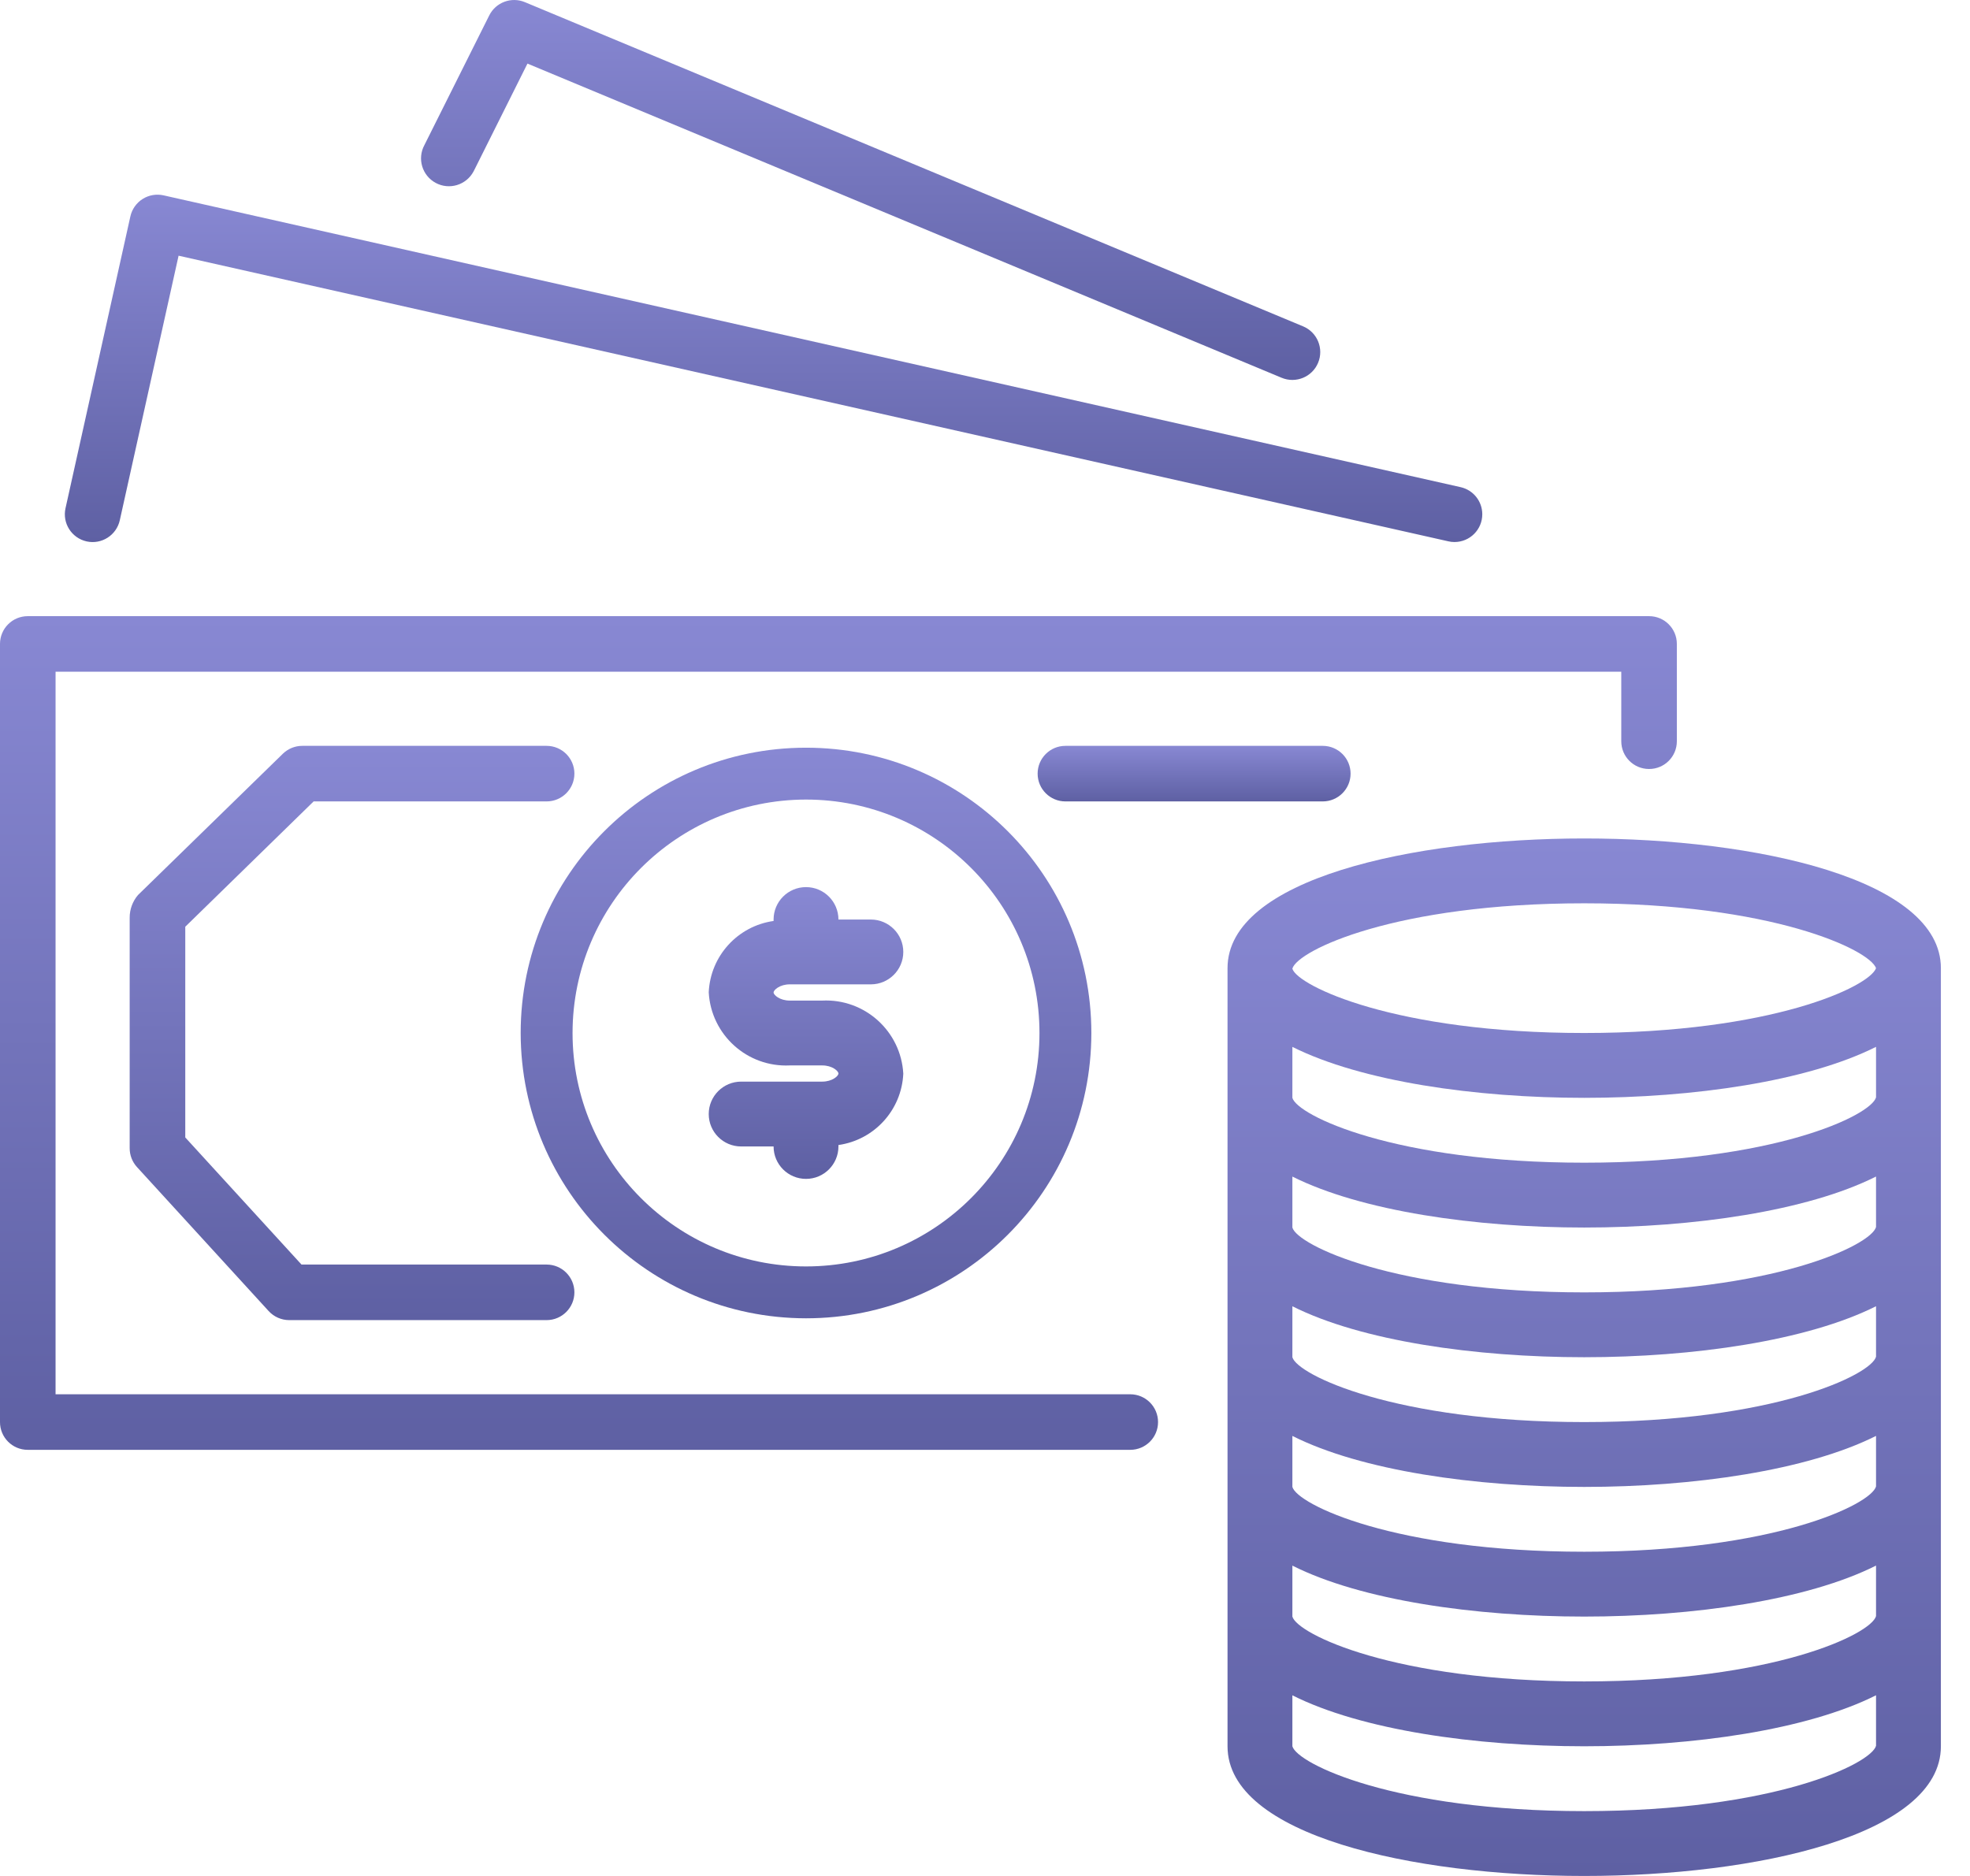
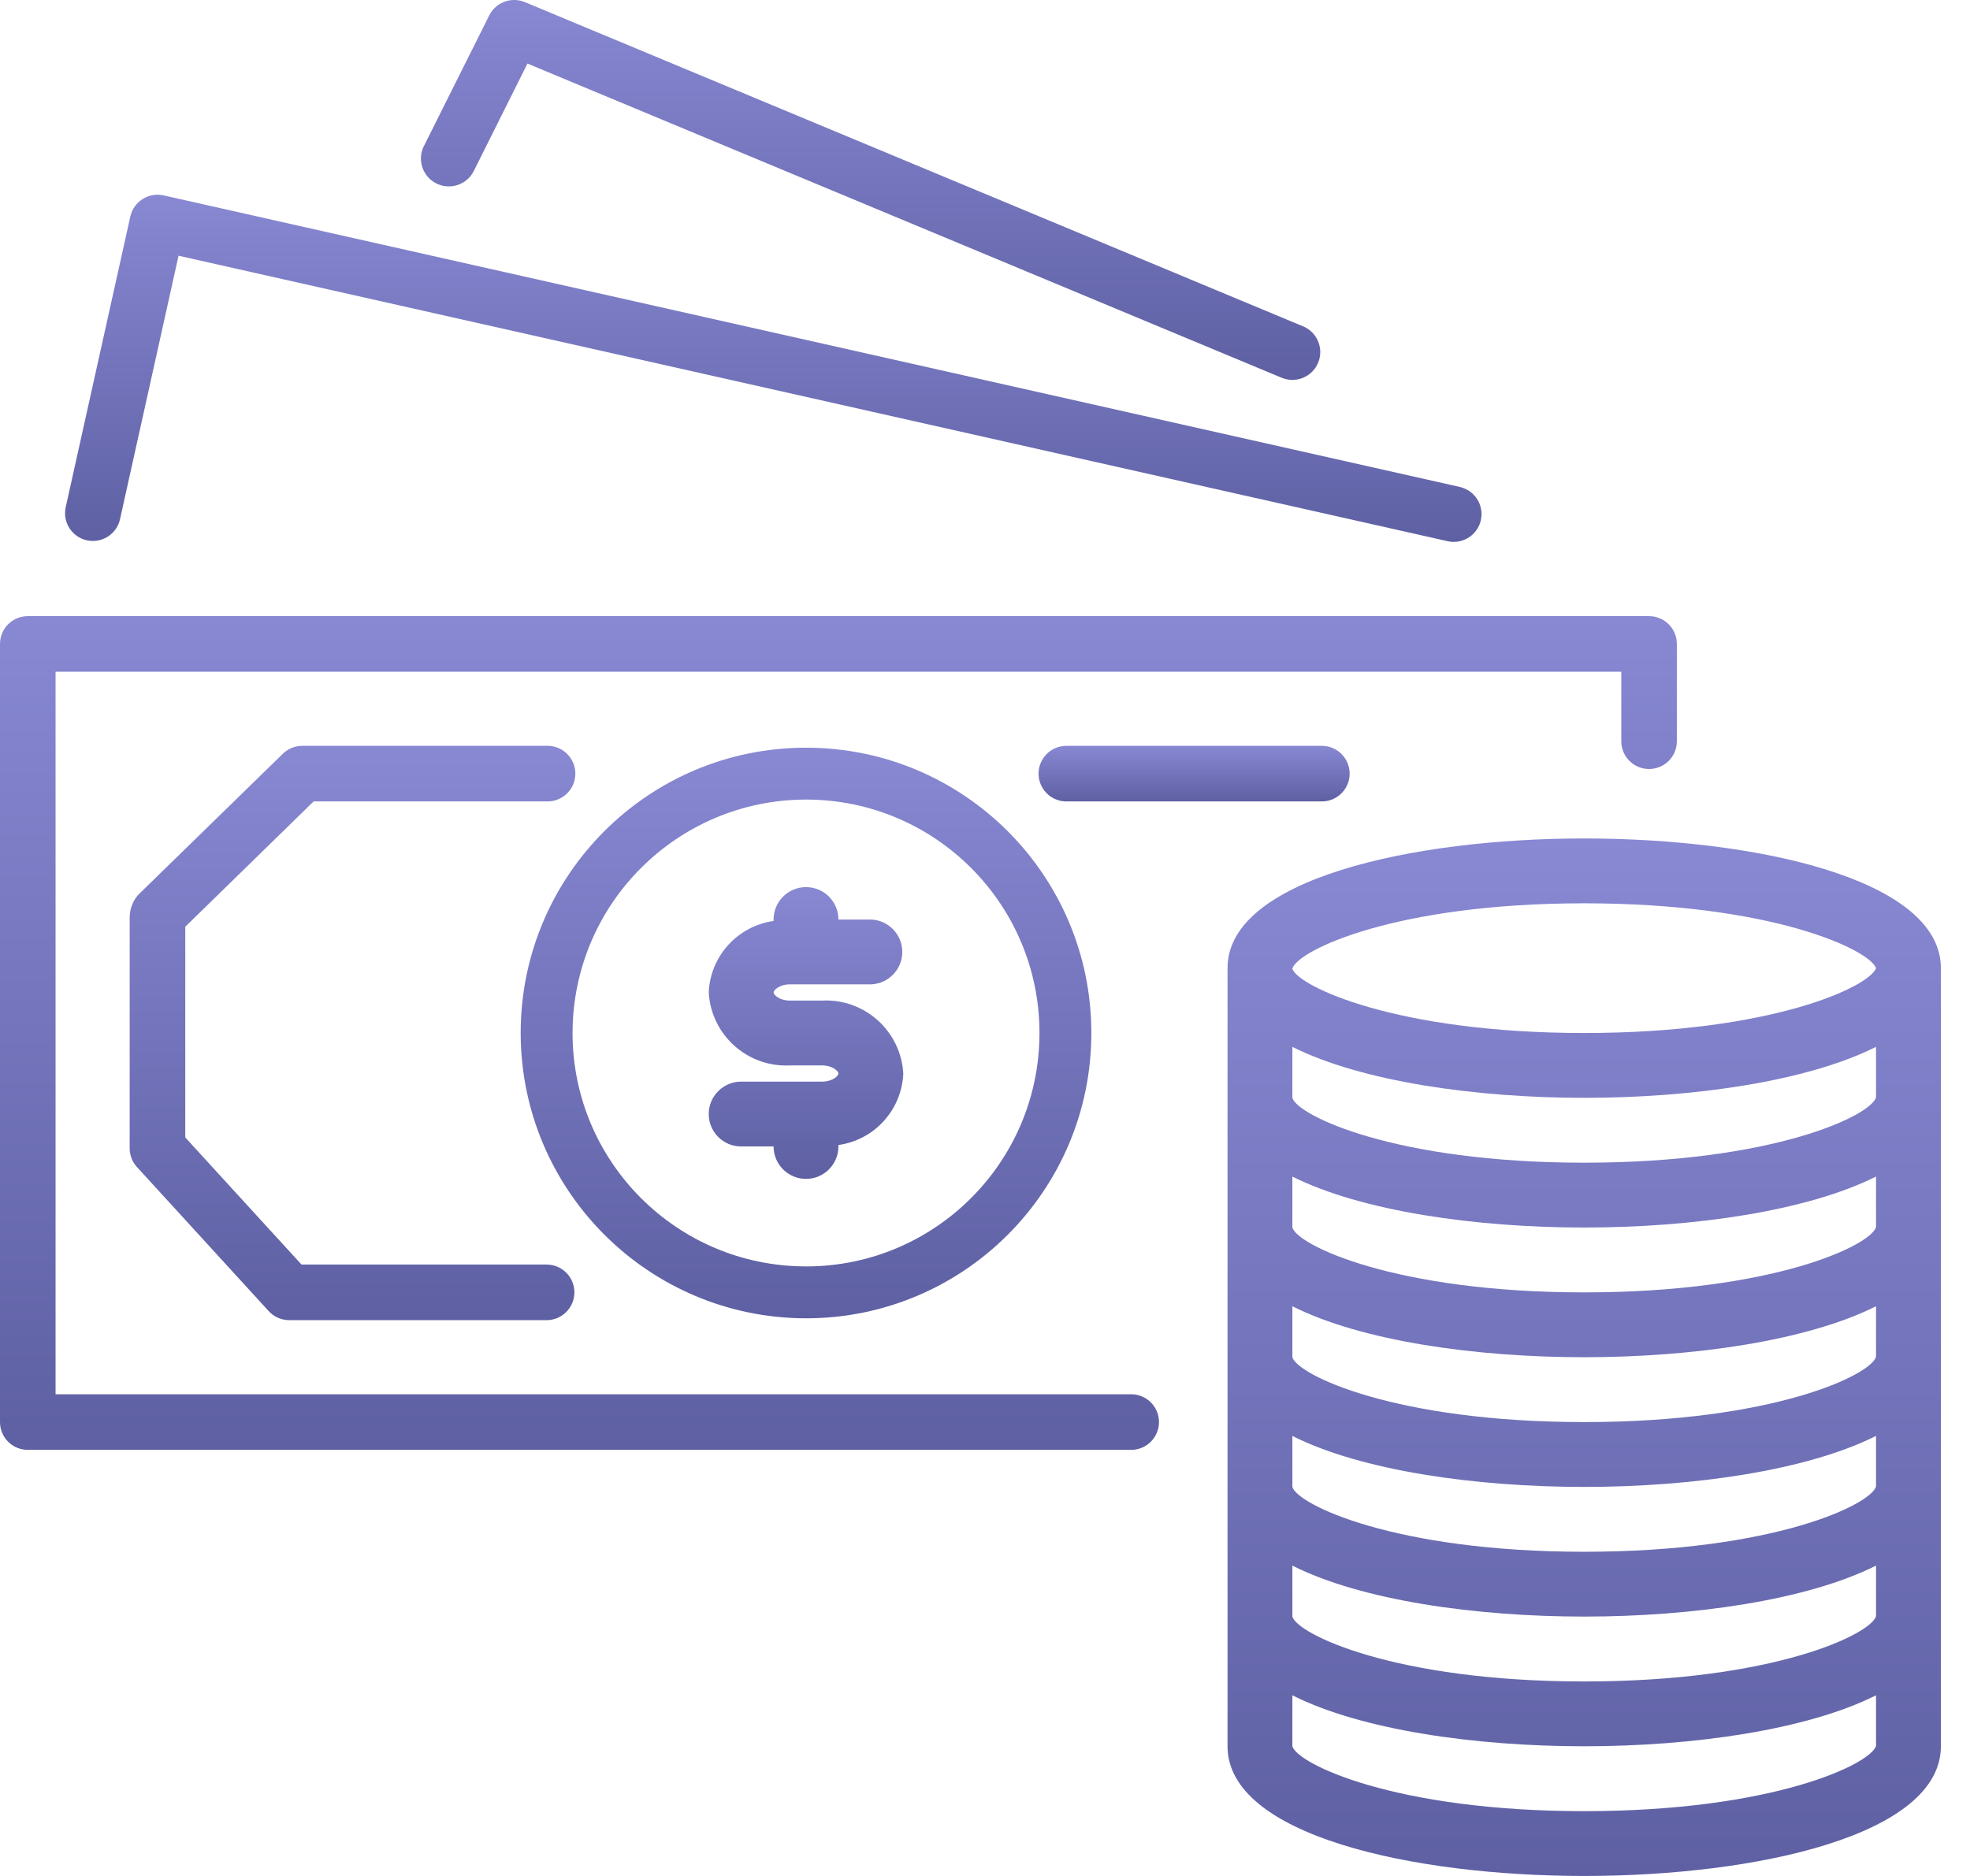
- <svg xmlns="http://www.w3.org/2000/svg" width="63" height="60" viewBox="0 0 63 60" fill="none">
-   <path d="M52.739 19.707C52.738 19.707 52.737 19.707 52.737 19.707H0.889C0.398 19.706 0.001 20.103 5.07404e-07 20.594C5.07404e-07 20.594 5.07404e-07 20.595 5.07404e-07 20.596V45.483C-0.001 45.973 0.396 46.371 0.887 46.371C0.887 46.371 0.888 46.371 0.889 46.371H36.145C36.636 46.371 37.034 45.974 37.034 45.483C37.034 44.992 36.636 44.594 36.145 44.594H1.777V21.484H51.848V23.707C51.847 24.197 52.244 24.595 52.735 24.595C52.735 24.595 52.736 24.595 52.737 24.595C53.227 24.596 53.625 24.199 53.625 23.709C53.625 23.708 53.625 23.707 53.625 23.707V20.596C53.626 20.105 53.229 19.708 52.739 19.707Z" fill="url(#paint0_linear)" />
-   <path d="M46.71 15.581L5.231 6.248C5.001 6.197 4.76 6.238 4.561 6.364C4.361 6.491 4.22 6.692 4.169 6.922L2.095 16.255C1.988 16.734 2.29 17.209 2.77 17.316C3.249 17.422 3.724 17.12 3.831 16.64L5.711 8.178L46.32 17.314C46.384 17.329 46.45 17.337 46.516 17.336C47.007 17.335 47.404 16.937 47.403 16.446C47.402 16.031 47.115 15.672 46.71 15.581Z" fill="url(#paint1_linear)" />
-   <path d="M41.673 10.438L16.786 0.069C16.354 -0.111 15.855 0.074 15.646 0.493L13.572 4.641C13.338 5.074 13.499 5.615 13.932 5.849C14.365 6.084 14.906 5.922 15.141 5.489C15.15 5.472 15.159 5.455 15.167 5.437V5.439L16.868 2.034L40.987 12.083C41.441 12.272 41.963 12.058 42.152 11.604C42.342 11.15 42.128 10.628 41.673 10.438Z" fill="url(#paint2_linear)" />
-   <path d="M42.302 23.855H34.071C33.581 23.855 33.183 24.252 33.183 24.743C33.183 25.234 33.581 25.632 34.071 25.632H42.302C42.792 25.632 43.191 25.234 43.191 24.743C43.191 24.252 42.792 23.855 42.302 23.855Z" fill="url(#paint3_linear)" />
-   <path d="M25.776 23.914C20.736 23.914 16.651 27.999 16.651 33.039C16.656 38.076 20.738 42.159 25.776 42.164C30.816 42.164 34.901 38.079 34.901 33.039C34.901 27.999 30.816 23.914 25.776 23.914ZM25.776 40.505C21.652 40.505 18.31 37.162 18.31 33.039C18.314 28.917 21.654 25.577 25.776 25.573C29.899 25.573 33.242 28.915 33.242 33.039C33.242 37.162 29.899 40.505 25.776 40.505Z" fill="url(#paint4_linear)" />
-   <path d="M50.663 26.817C45.167 26.817 39.256 28.116 39.256 30.965V55.852C39.256 58.702 45.167 60 50.663 60C56.159 60 62.069 58.702 62.069 55.852V30.965C62.069 28.116 56.159 26.817 50.663 26.817ZM59.995 55.837C59.839 56.412 56.729 57.926 50.663 57.926C44.597 57.926 41.487 56.412 41.33 55.852V54.222C43.537 55.334 47.182 55.852 50.663 55.852C54.144 55.852 57.79 55.329 59.995 54.221V55.837ZM59.995 51.689C59.839 52.264 56.729 53.778 50.663 53.778C44.597 53.778 41.487 52.264 41.33 51.704V50.074C43.537 51.186 47.182 51.704 50.663 51.704C54.144 51.704 57.79 51.181 59.995 50.073V51.689ZM59.995 47.541C59.839 48.117 56.729 49.63 50.663 49.63C44.597 49.63 41.487 48.117 41.33 47.557V45.926C43.537 47.038 47.182 47.557 50.663 47.557C54.144 47.557 57.79 47.033 59.995 45.925V47.541ZM59.995 43.393C59.839 43.969 56.729 45.483 50.663 45.483C44.597 45.483 41.487 43.969 41.33 43.409V41.779C43.537 42.89 47.182 43.409 50.663 43.409C54.144 43.409 57.79 42.885 59.995 41.778V43.393ZM59.995 39.245C59.839 39.821 56.729 41.335 50.663 41.335C44.597 41.335 41.487 39.821 41.33 39.261V37.631C43.537 38.737 47.182 39.261 50.663 39.261C54.144 39.261 57.79 38.737 59.995 37.63V39.245ZM59.995 35.097C59.839 35.673 56.729 37.187 50.663 37.187C44.597 37.187 41.487 35.673 41.33 35.113V33.483C43.537 34.589 47.182 35.113 50.663 35.113C54.144 35.113 57.79 34.589 59.995 33.482V35.097ZM50.663 33.039C44.606 33.039 41.497 31.529 41.33 30.984V30.978C41.497 30.4 44.606 28.891 50.663 28.891C56.677 28.891 59.788 30.378 59.995 30.965C59.788 31.552 56.677 33.039 50.663 33.039Z" fill="url(#paint5_linear)" />
-   <path d="M17.48 40.445H9.642L5.925 36.38V29.64L10.03 25.632H17.48C17.971 25.632 18.369 25.234 18.369 24.743C18.369 24.252 17.971 23.855 17.48 23.855H9.669C9.436 23.854 9.213 23.945 9.046 24.107L4.414 28.625C4.241 28.827 4.146 29.084 4.147 29.35V36.725C4.147 36.947 4.23 37.161 4.379 37.325L8.592 41.933C8.761 42.117 8.999 42.222 9.249 42.222H17.48C17.971 42.222 18.369 41.824 18.369 41.334C18.369 40.843 17.971 40.445 17.48 40.445Z" fill="url(#paint6_linear)" />
-   <path d="M26.294 32.002H25.257C24.935 32.002 24.739 31.822 24.739 31.743C24.739 31.664 24.935 31.483 25.257 31.483H27.85C28.422 31.483 28.887 31.019 28.887 30.447C28.887 29.874 28.422 29.41 27.85 29.41H26.813C26.813 28.837 26.348 28.373 25.776 28.373C25.203 28.373 24.739 28.837 24.739 29.41V29.456C23.589 29.619 22.717 30.577 22.665 31.738C22.739 33.097 23.897 34.142 25.257 34.076H26.294C26.617 34.076 26.813 34.256 26.813 34.335C26.813 34.414 26.617 34.594 26.294 34.594H23.702C23.129 34.594 22.665 35.059 22.665 35.631C22.665 36.204 23.129 36.668 23.702 36.668H24.739C24.739 37.241 25.203 37.705 25.776 37.705C26.348 37.705 26.813 37.241 26.813 36.668V36.622C27.963 36.459 28.834 35.501 28.887 34.34C28.812 32.981 27.654 31.936 26.294 32.002Z" fill="url(#paint7_linear)" />
+ <svg xmlns="http://www.w3.org/2000/svg" width="63" height="60" fill="none">
+   <path d="M52.739 19.707H.889a.888.888 0 00-.889.887v24.889c0 .49.396.888.887.888h35.258a.889.889 0 100-1.777H1.777v-23.11h50.071v2.223c0 .49.396.888.887.888h.002c.49 0 .888-.396.888-.886v-3.113a.888.888 0 00-.886-.889z" fill="url(#paint0_linear)" />
+   <path d="M46.71 15.58L5.23 6.249a.892.892 0 00-1.062.674l-2.074 9.333a.89.89 0 001.736.386l1.88-8.463 40.609 9.136a.889.889 0 00.39-1.734z" fill="url(#paint1_linear)" />
+   <path d="M41.673 10.438L16.786.068a.892.892 0 00-1.14.425L13.572 4.64a.892.892 0 101.595.796v.002l1.701-3.405 24.119 10.049a.891.891 0 00.686-1.645z" fill="url(#paint2_linear)" />
+   <path d="M42.302 23.855h-8.23a.889.889 0 000 1.777h8.23a.889.889 0 000-1.777z" fill="url(#paint3_linear)" />
+   <path d="M25.776 23.914a9.125 9.125 0 00-9.125 9.125 9.135 9.135 0 009.125 9.125 9.125 9.125 0 000-18.25zm0 16.59a7.466 7.466 0 01-7.466-7.465 7.474 7.474 0 017.466-7.466 7.466 7.466 0 010 14.932z" fill="url(#paint4_linear)" />
+   <path d="M50.663 26.817c-5.496 0-11.407 1.299-11.407 4.148v24.887c0 2.85 5.91 4.148 11.407 4.148 5.496 0 11.406-1.298 11.406-4.148V30.965c0-2.85-5.91-4.148-11.406-4.148zm9.332 29.02c-.156.575-3.266 2.09-9.332 2.09-6.066 0-9.176-1.515-9.333-2.075v-1.63c2.207 1.112 5.852 1.63 9.333 1.63 3.48 0 7.127-.523 9.332-1.63v1.615zm0-4.148c-.156.575-3.266 2.09-9.332 2.09-6.066 0-9.176-1.515-9.333-2.075v-1.63c2.207 1.112 5.852 1.63 9.333 1.63 3.48 0 7.127-.523 9.332-1.63v1.615zm0-4.148c-.156.576-3.266 2.09-9.332 2.09-6.066 0-9.176-1.514-9.333-2.074v-1.63c2.207 1.111 5.852 1.63 9.333 1.63 3.48 0 7.127-.524 9.332-1.632v1.616zm0-4.148c-.156.576-3.266 2.09-9.332 2.09-6.066 0-9.176-1.514-9.333-2.074v-1.63c2.207 1.111 5.852 1.63 9.333 1.63 3.48 0 7.127-.524 9.332-1.631v1.615zm0-4.148c-.156.576-3.266 2.09-9.332 2.09-6.066 0-9.176-1.514-9.333-2.074v-1.63c2.207 1.106 5.852 1.63 9.333 1.63 3.48 0 7.127-.524 9.332-1.631v1.615zm0-4.148c-.156.576-3.266 2.09-9.332 2.09-6.066 0-9.176-1.514-9.333-2.074v-1.63c2.207 1.106 5.852 1.63 9.333 1.63 3.48 0 7.127-.524 9.332-1.631v1.615zm-9.332-2.058c-6.057 0-9.166-1.51-9.333-2.055v-.006c.167-.578 3.276-2.087 9.333-2.087 6.014 0 9.125 1.487 9.332 2.074-.207.587-3.318 2.074-9.332 2.074z" fill="url(#paint5_linear)" />
+   <path d="M17.48 40.445H9.642L5.925 36.38v-6.74l4.105-4.008h7.45a.889.889 0 100-1.777H9.669a.89.89 0 00-.623.252l-4.632 4.518a1.11 1.11 0 00-.267.725v7.375a.89.89 0 00.232.6l4.213 4.608c.169.184.407.29.657.29h8.231a.889.889 0 000-1.778z" fill="url(#paint6_linear)" />
+   <path d="M26.294 32.002h-1.037c-.322 0-.518-.18-.518-.26 0-.078.196-.259.518-.259h2.593a1.037 1.037 0 000-2.073h-1.037a1.037 1.037 0 00-2.074 0v.046a2.414 2.414 0 00-2.074 2.282 2.476 2.476 0 002.592 2.338h1.037c.323 0 .519.18.519.26 0 .078-.196.258-.519.258h-2.592a1.037 1.037 0 000 2.074h1.037a1.037 1.037 0 002.074 0v-.046a2.414 2.414 0 002.074-2.282 2.476 2.476 0 00-2.593-2.338z" fill="url(#paint7_linear)" />
  <defs>
    <linearGradient id="paint0_linear" x1="26.813" y1="19.707" x2="26.813" y2="46.371" gradientUnits="userSpaceOnUse">
      <stop stop-color="#8888D3" />
      <stop offset="1" stop-color="#5E60A3" />
    </linearGradient>
    <linearGradient id="paint1_linear" x1="24.738" y1="6.227" x2="24.738" y2="17.337" gradientUnits="userSpaceOnUse">
      <stop stop-color="#8888D3" />
      <stop offset="1" stop-color="#5E60A3" />
    </linearGradient>
    <linearGradient id="paint2_linear" x1="27.843" y1="0" x2="27.843" y2="12.152" gradientUnits="userSpaceOnUse">
      <stop stop-color="#8888D3" />
      <stop offset="1" stop-color="#5E60A3" />
    </linearGradient>
    <linearGradient id="paint3_linear" x1="38.187" y1="23.855" x2="38.187" y2="25.632" gradientUnits="userSpaceOnUse">
      <stop stop-color="#8888D3" />
      <stop offset="1" stop-color="#5E60A3" />
    </linearGradient>
    <linearGradient id="paint4_linear" x1="25.776" y1="23.914" x2="25.776" y2="42.164" gradientUnits="userSpaceOnUse">
      <stop stop-color="#8888D3" />
      <stop offset="1" stop-color="#5E60A3" />
    </linearGradient>
    <linearGradient id="paint5_linear" x1="50.663" y1="26.817" x2="50.663" y2="60" gradientUnits="userSpaceOnUse">
      <stop stop-color="#8888D3" />
      <stop offset="1" stop-color="#5E60A3" />
    </linearGradient>
    <linearGradient id="paint6_linear" x1="11.258" y1="23.855" x2="11.258" y2="42.222" gradientUnits="userSpaceOnUse">
      <stop stop-color="#8888D3" />
      <stop offset="1" stop-color="#5E60A3" />
    </linearGradient>
    <linearGradient id="paint7_linear" x1="25.776" y1="28.373" x2="25.776" y2="37.705" gradientUnits="userSpaceOnUse">
      <stop stop-color="#8888D3" />
      <stop offset="1" stop-color="#5E60A3" />
    </linearGradient>
  </defs>
</svg>
